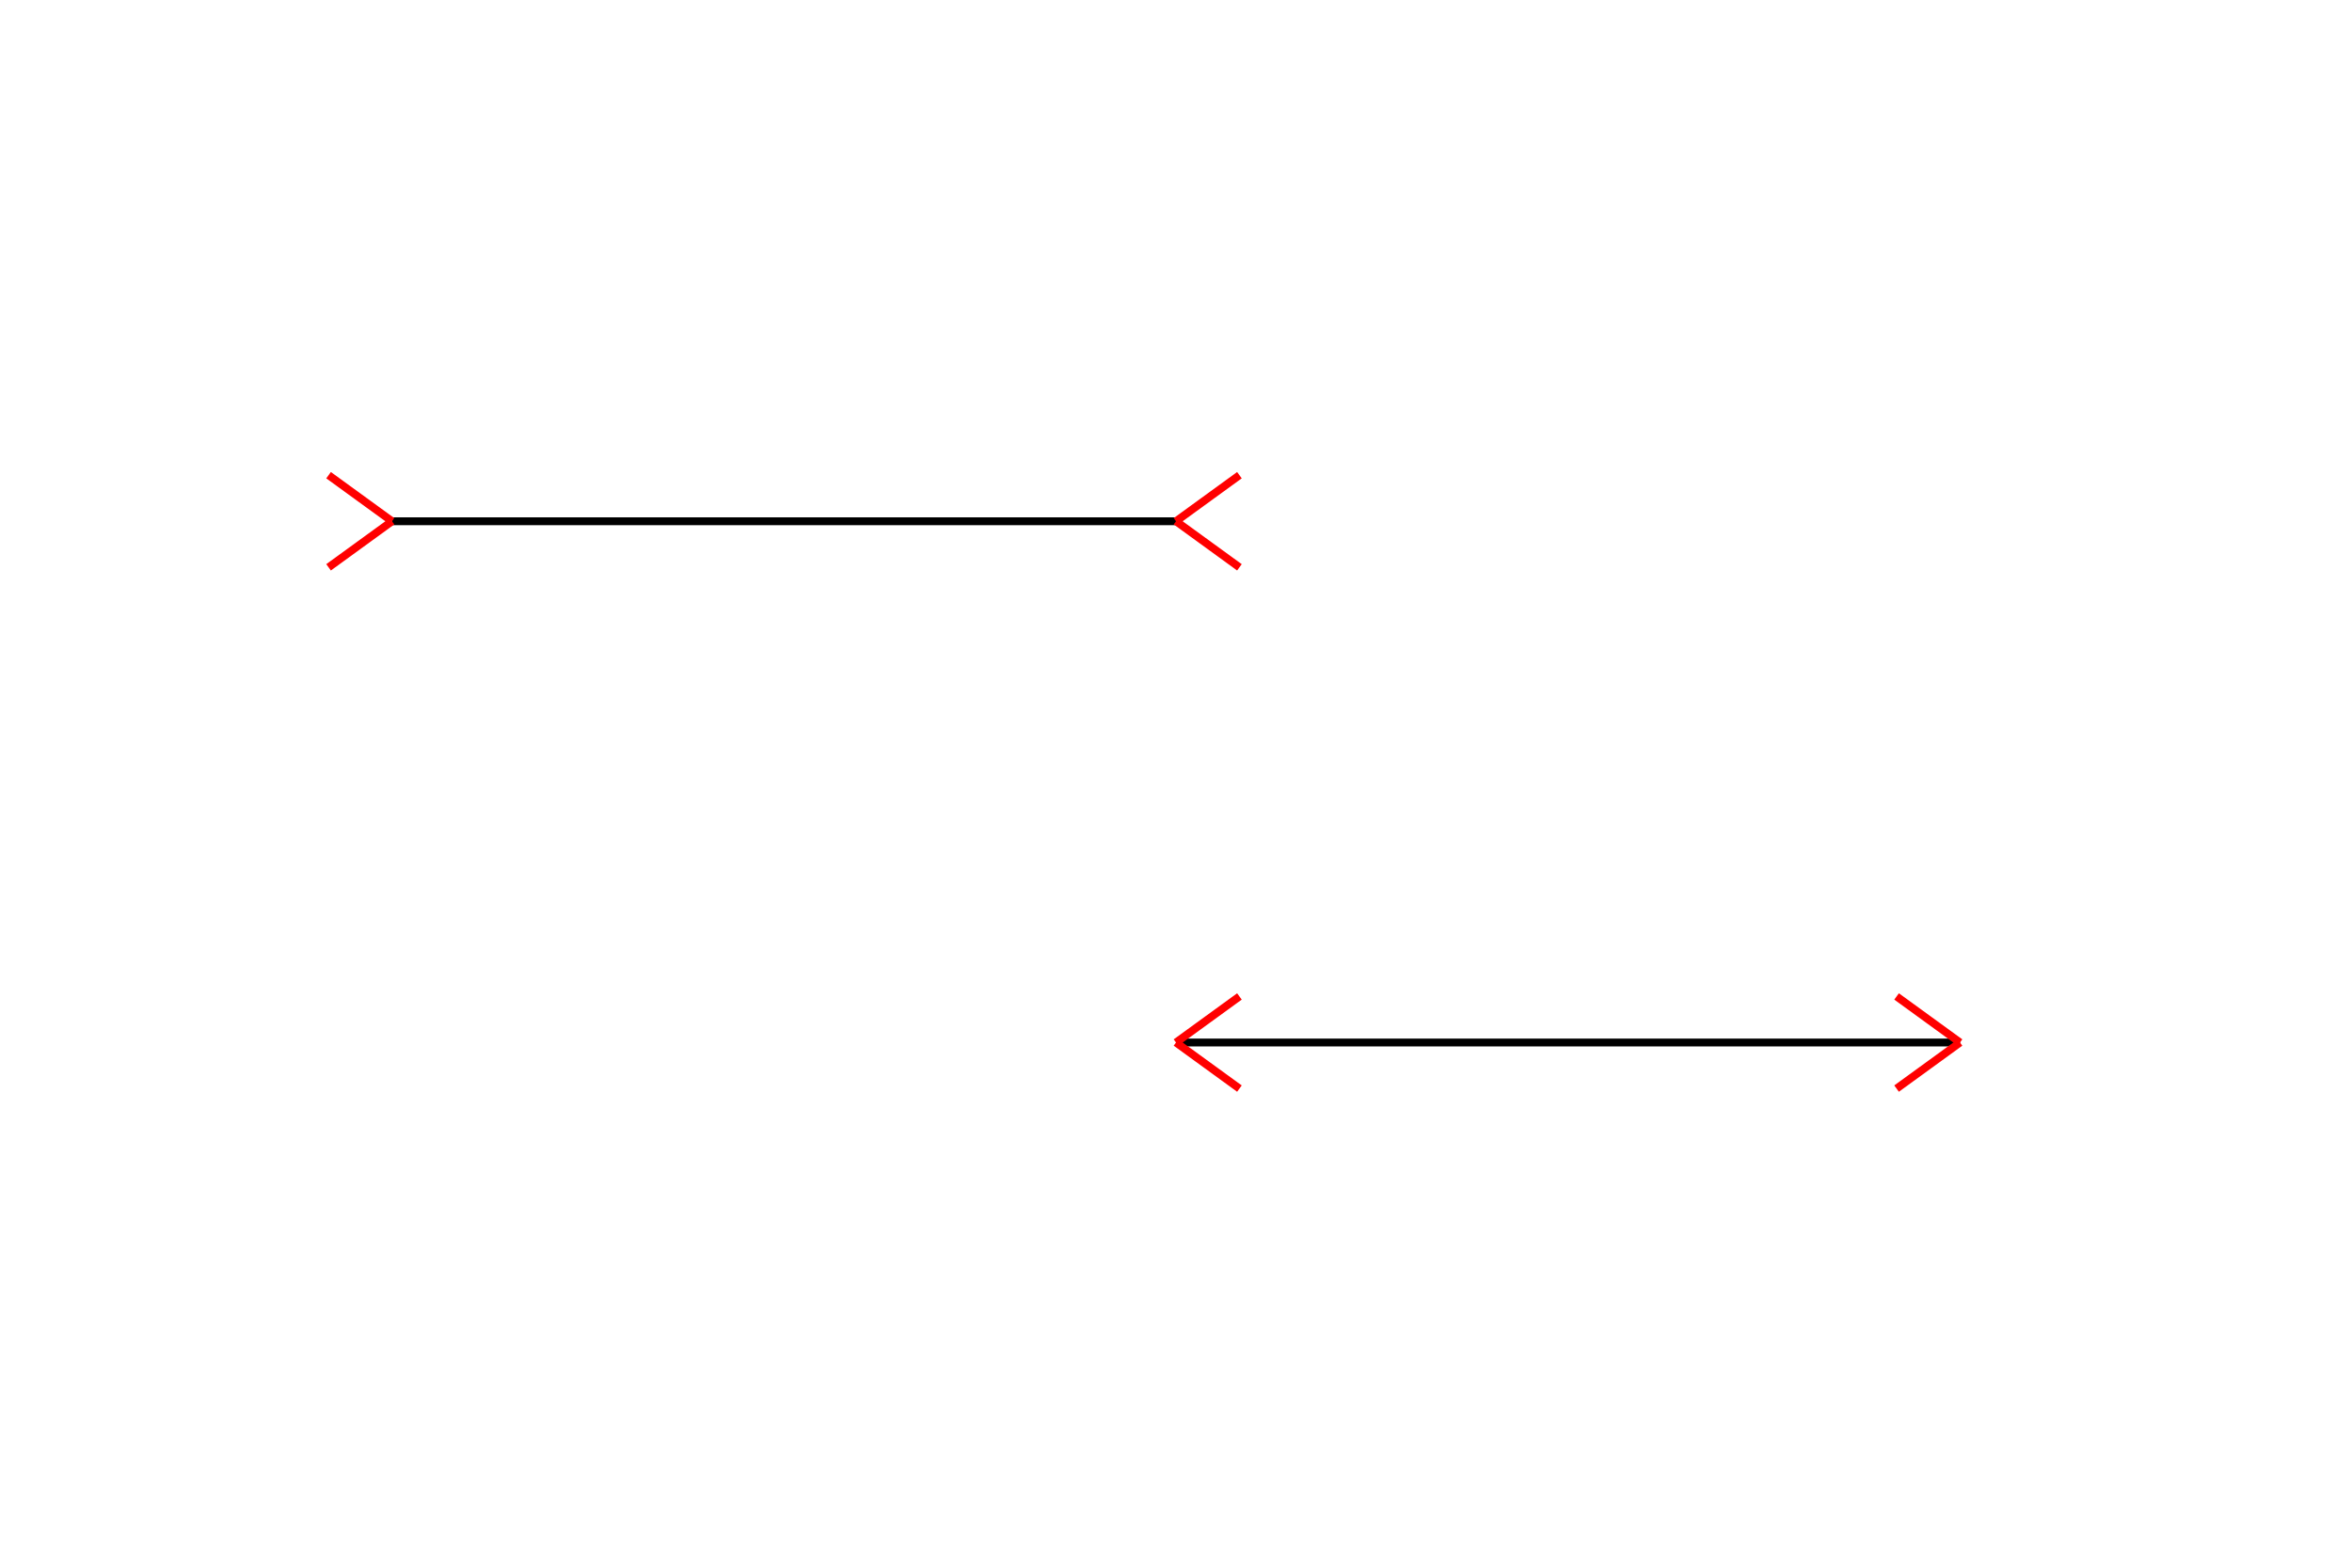
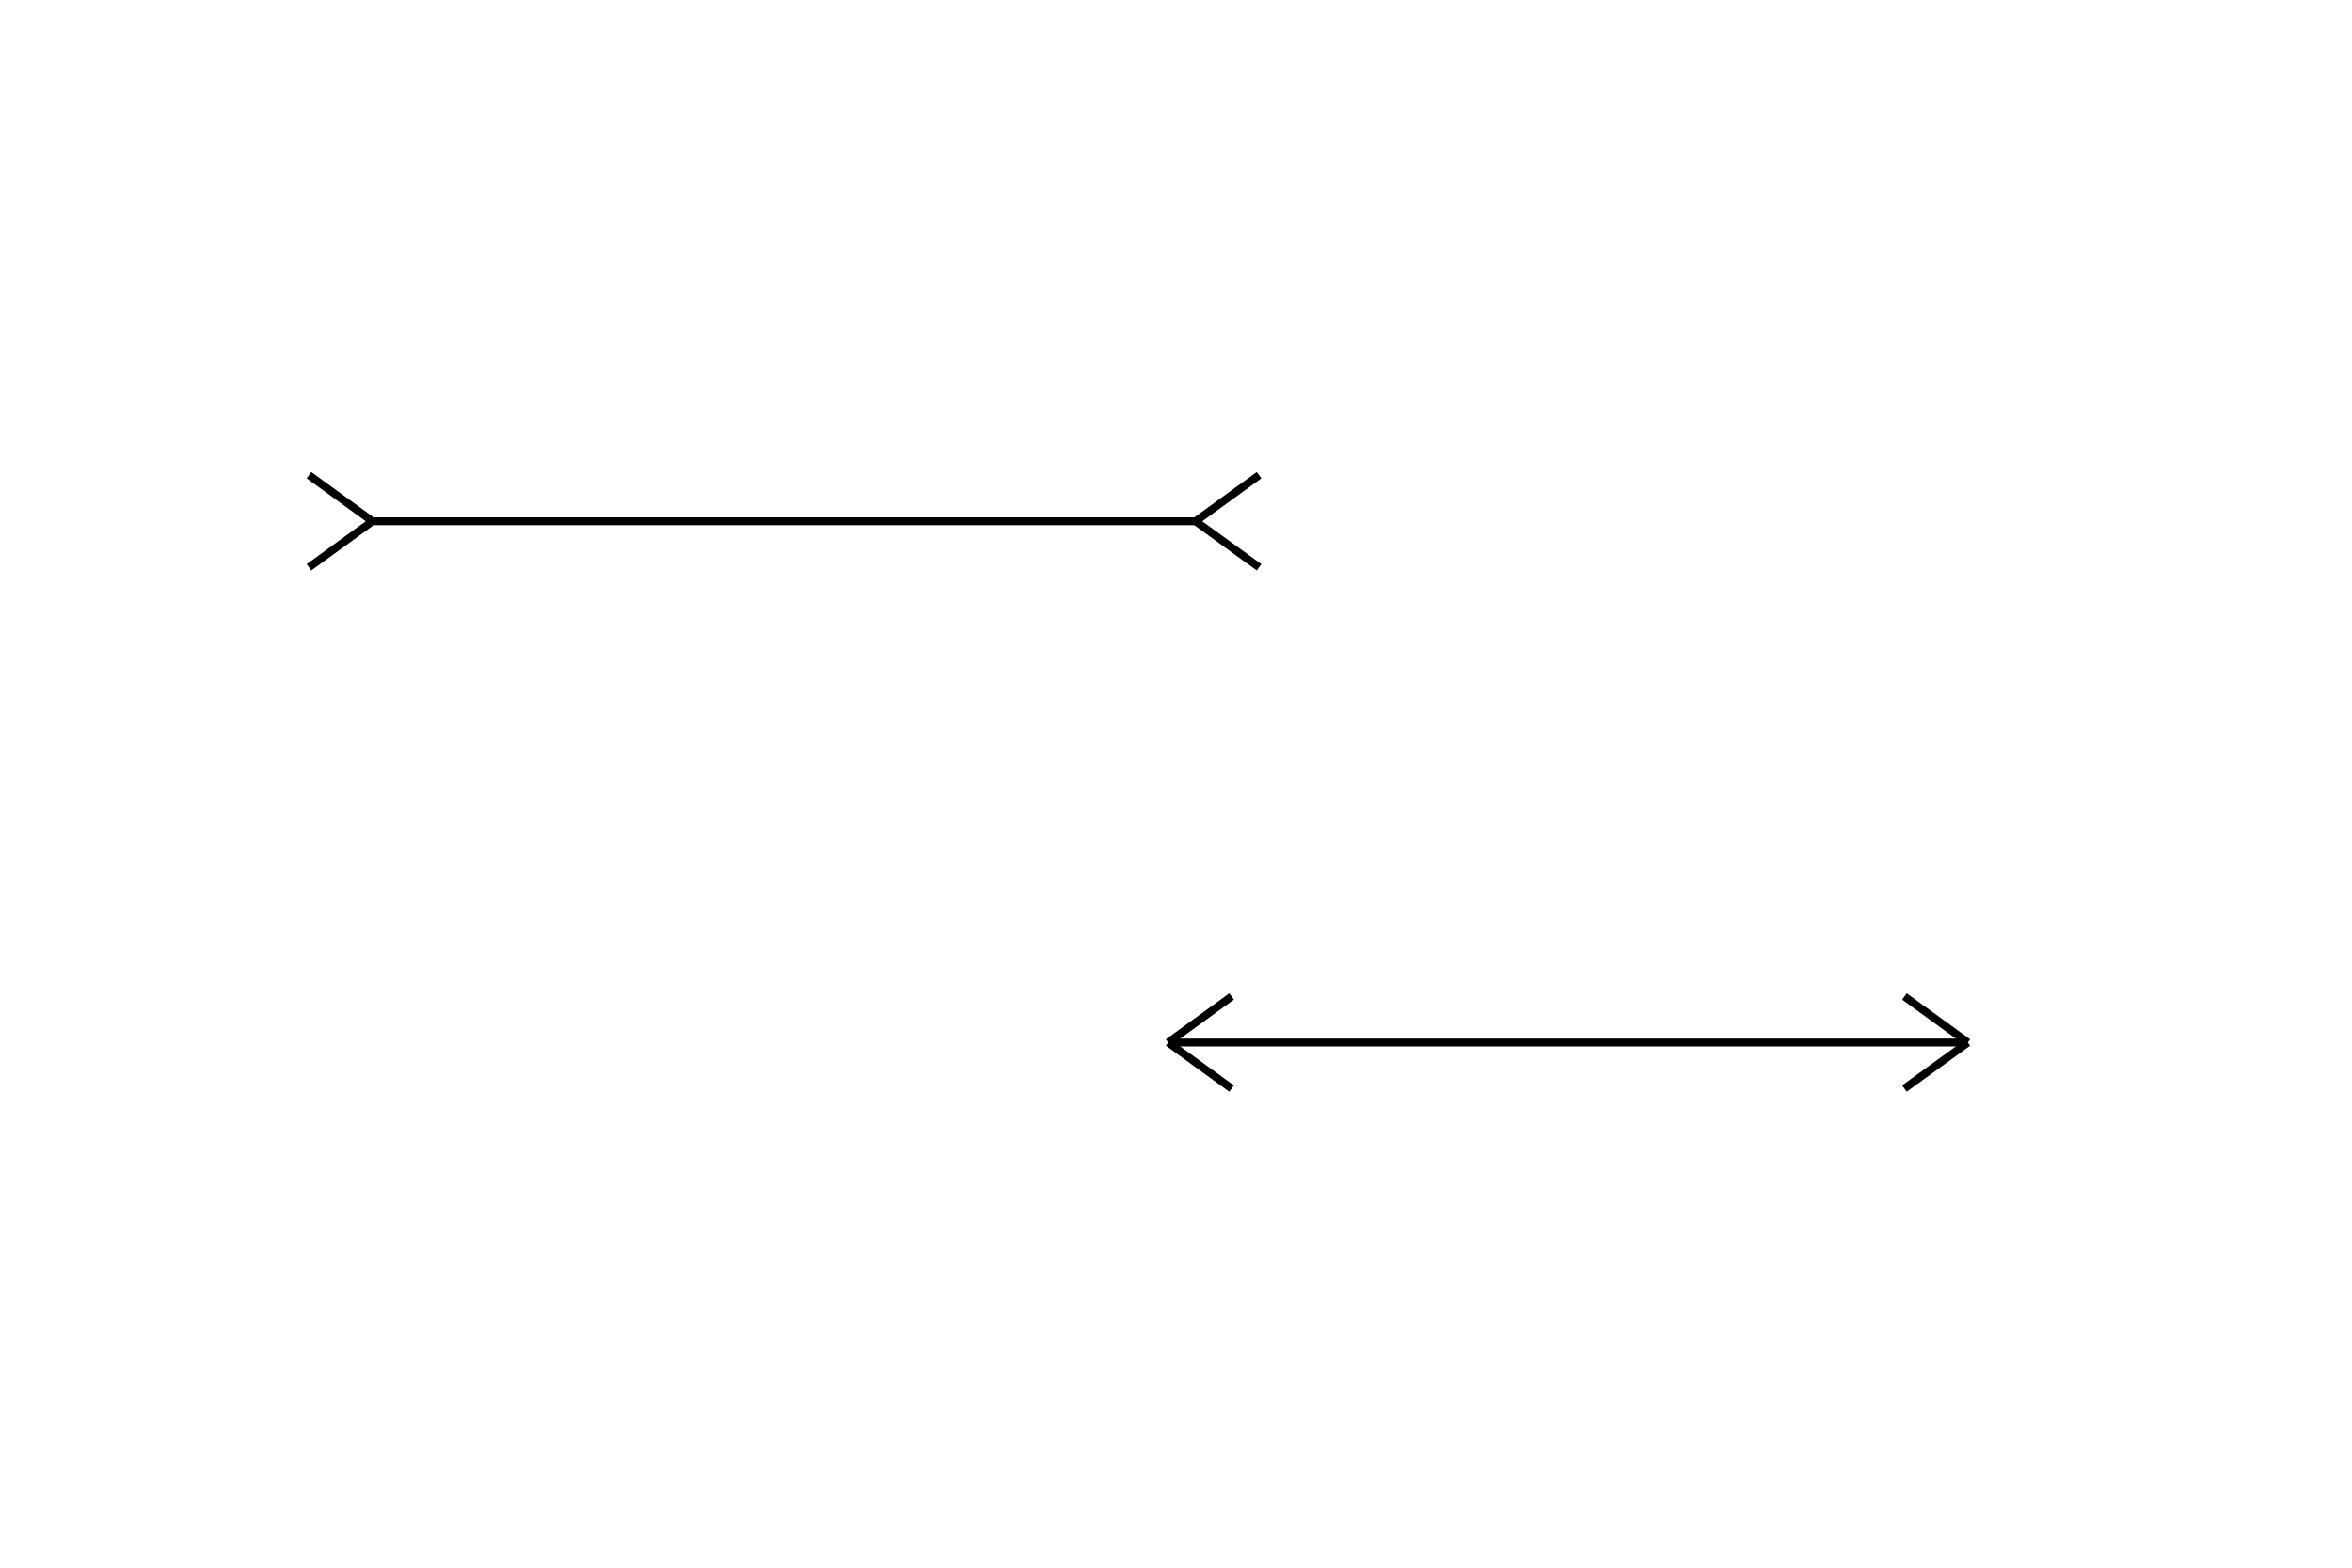
<svg xmlns="http://www.w3.org/2000/svg" width="600" height="400">
-   <line x1="100" y1="133" x2="300" y2="133" stroke="black" stroke-width="2" />
-   <line x1="100" y1="133" x2="83.82" y2="121.244" stroke="red" stroke-width="2" />
-   <line x1="100" y1="133" x2="83.82" y2="144.756" stroke="red" stroke-width="2" />
-   <line x1="300" y1="133" x2="316.18" y2="121.244" stroke="red" stroke-width="2" />
-   <line x1="300" y1="133" x2="316.18" y2="144.756" stroke="red" stroke-width="2" />
-   <line x1="300" y1="266" x2="500" y2="266" stroke="black" stroke-width="2" />
-   <line x1="300" y1="266" x2="316.18" y2="254.244" stroke="red" stroke-width="2" />
-   <line x1="300" y1="266" x2="316.18" y2="277.756" stroke="red" stroke-width="2" />
-   <line x1="500" y1="266" x2="483.82" y2="254.244" stroke="red" stroke-width="2" />
-   <line x1="500" y1="266" x2="483.82" y2="277.756" stroke="red" stroke-width="2" />
+   <line x1="95" y1="133" x2="305" y2="133" stroke="black" stroke-width="2" />
+   <line x1="95" y1="133" x2="78.82" y2="121.244" stroke="black" stroke-width="2" />
+   <line x1="95" y1="133" x2="78.82" y2="144.756" stroke="black" stroke-width="2" />
+   <line x1="305" y1="133" x2="321.18" y2="121.244" stroke="black" stroke-width="2" />
+   <line x1="305" y1="133" x2="321.18" y2="144.756" stroke="black" stroke-width="2" />
+   <line x1="298" y1="266" x2="502" y2="266" stroke="black" stroke-width="2" />
+   <line x1="298" y1="266" x2="314.18" y2="254.244" stroke="black" stroke-width="2" />
+   <line x1="298" y1="266" x2="314.18" y2="277.756" stroke="black" stroke-width="2" />
+   <line x1="502" y1="266" x2="485.82" y2="254.244" stroke="black" stroke-width="2" />
+   <line x1="502" y1="266" x2="485.82" y2="277.756" stroke="black" stroke-width="2" />
</svg>
